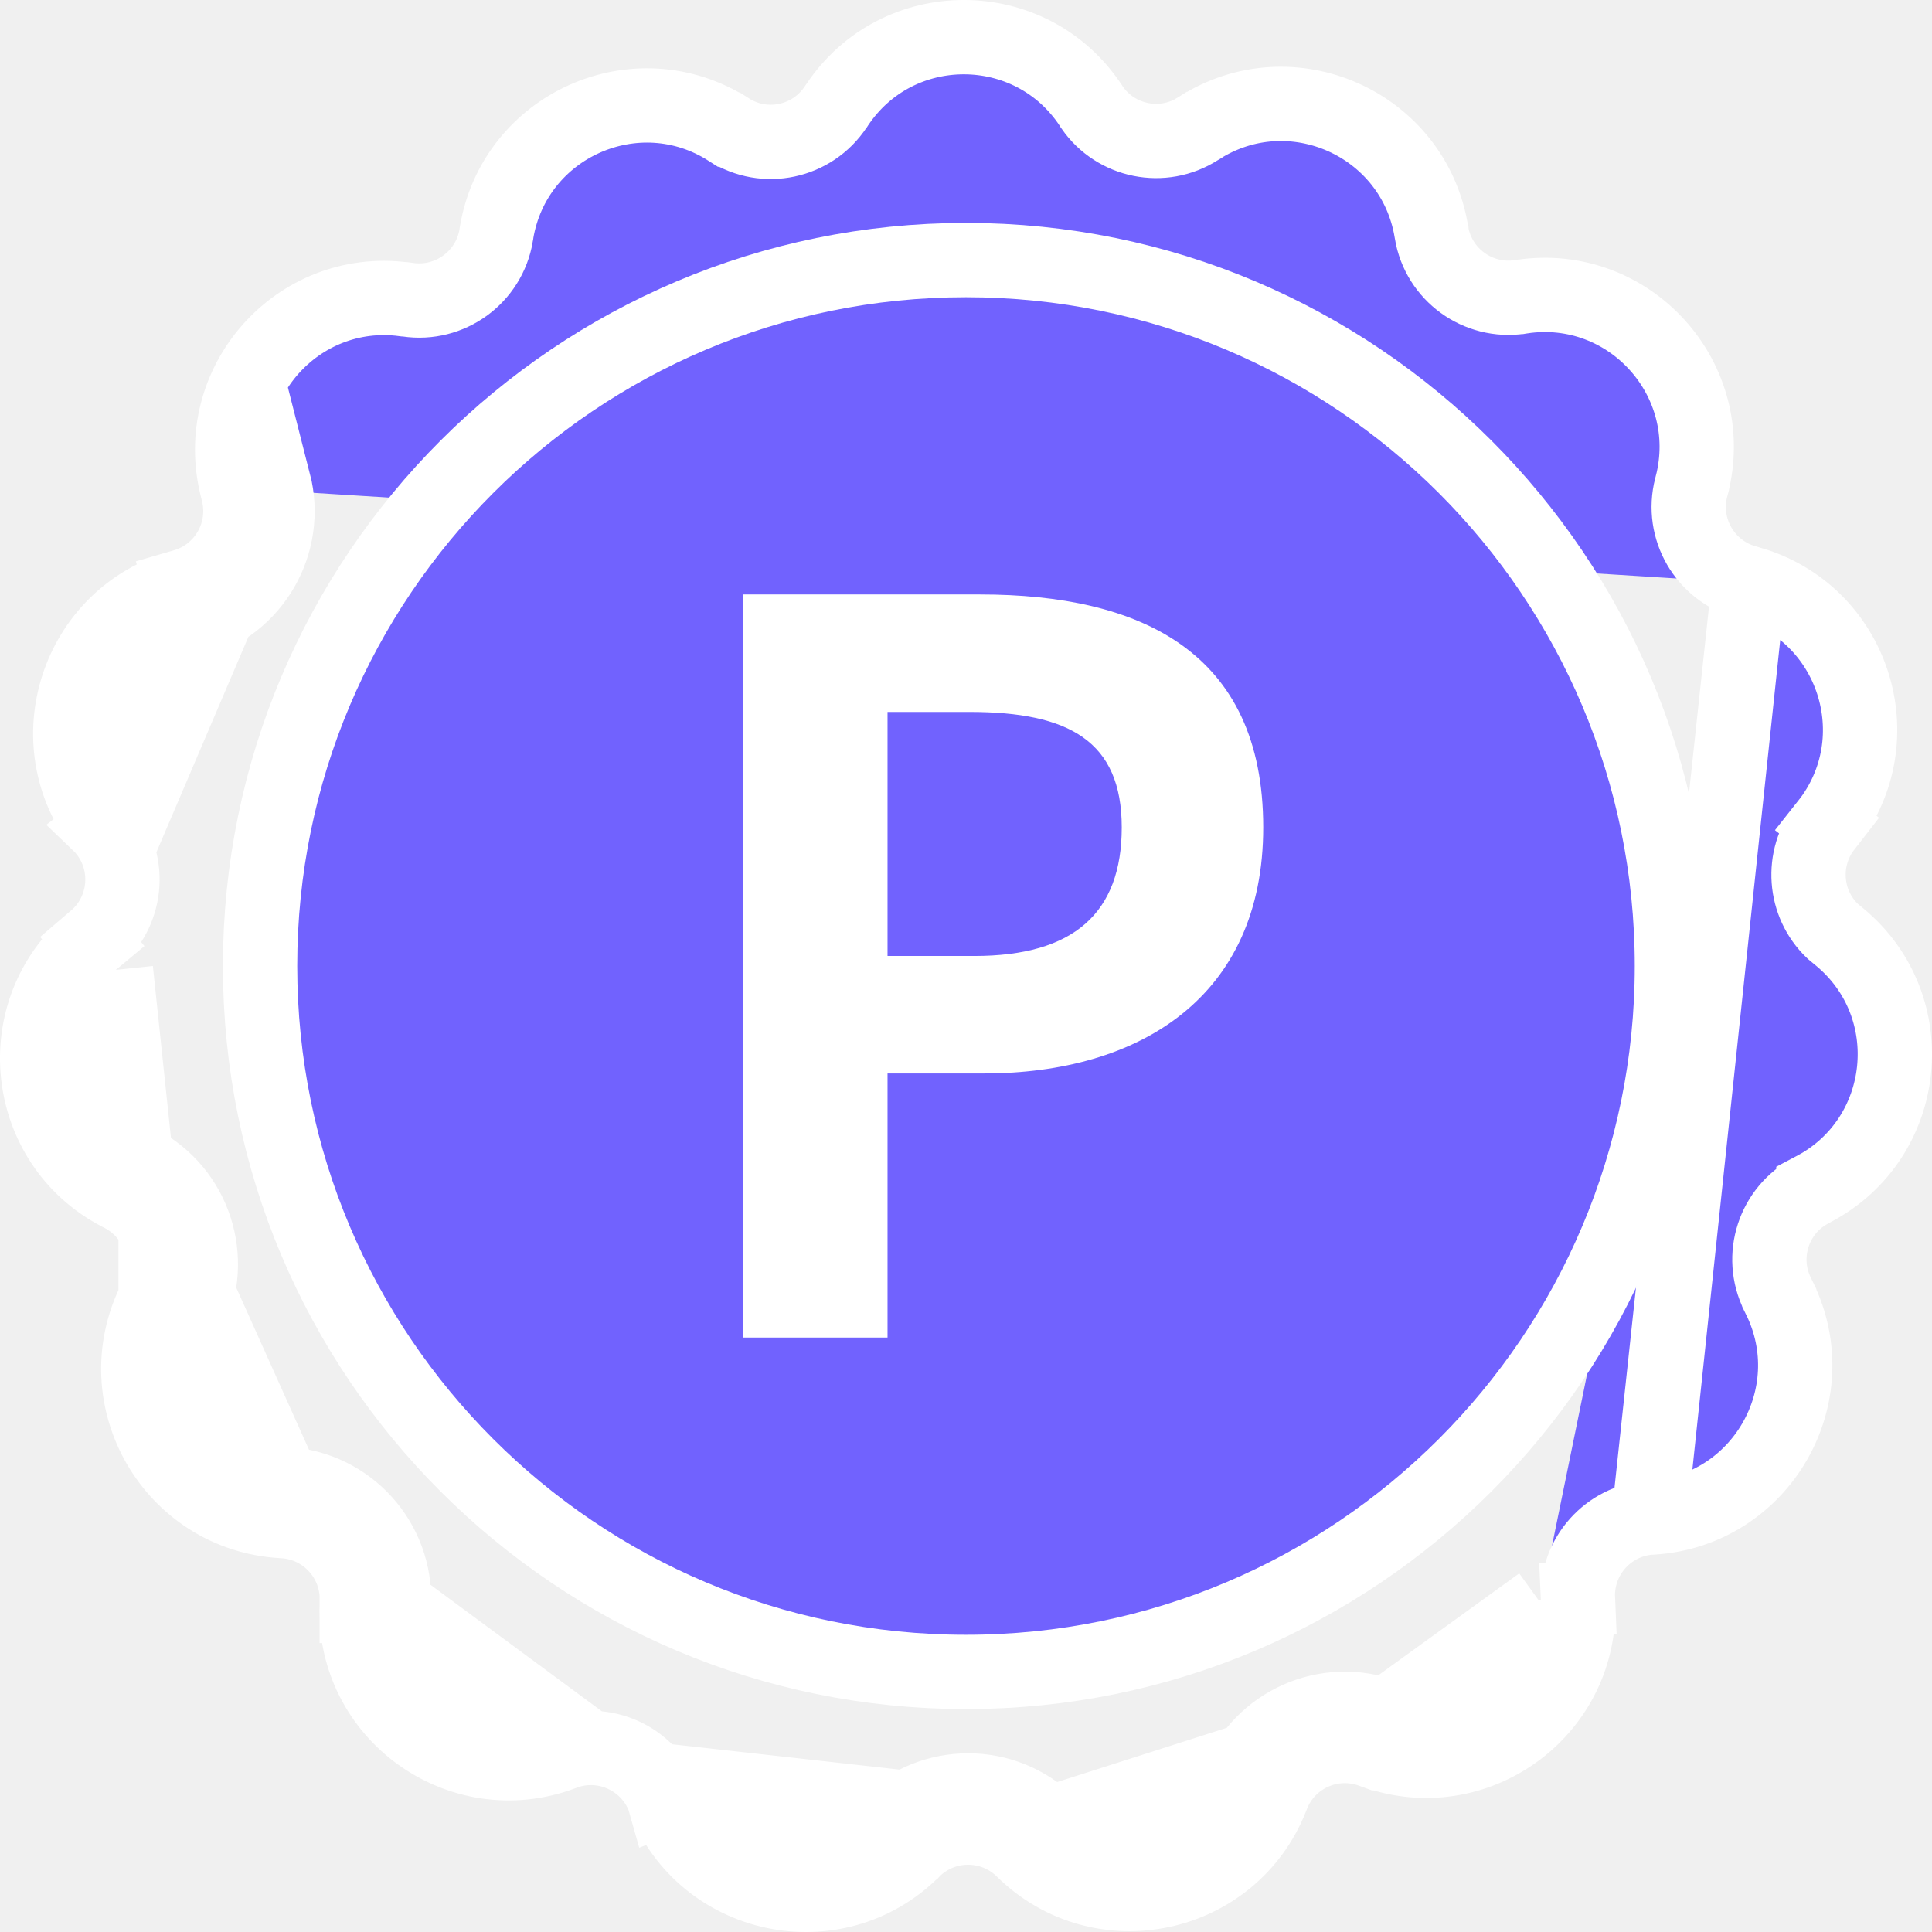
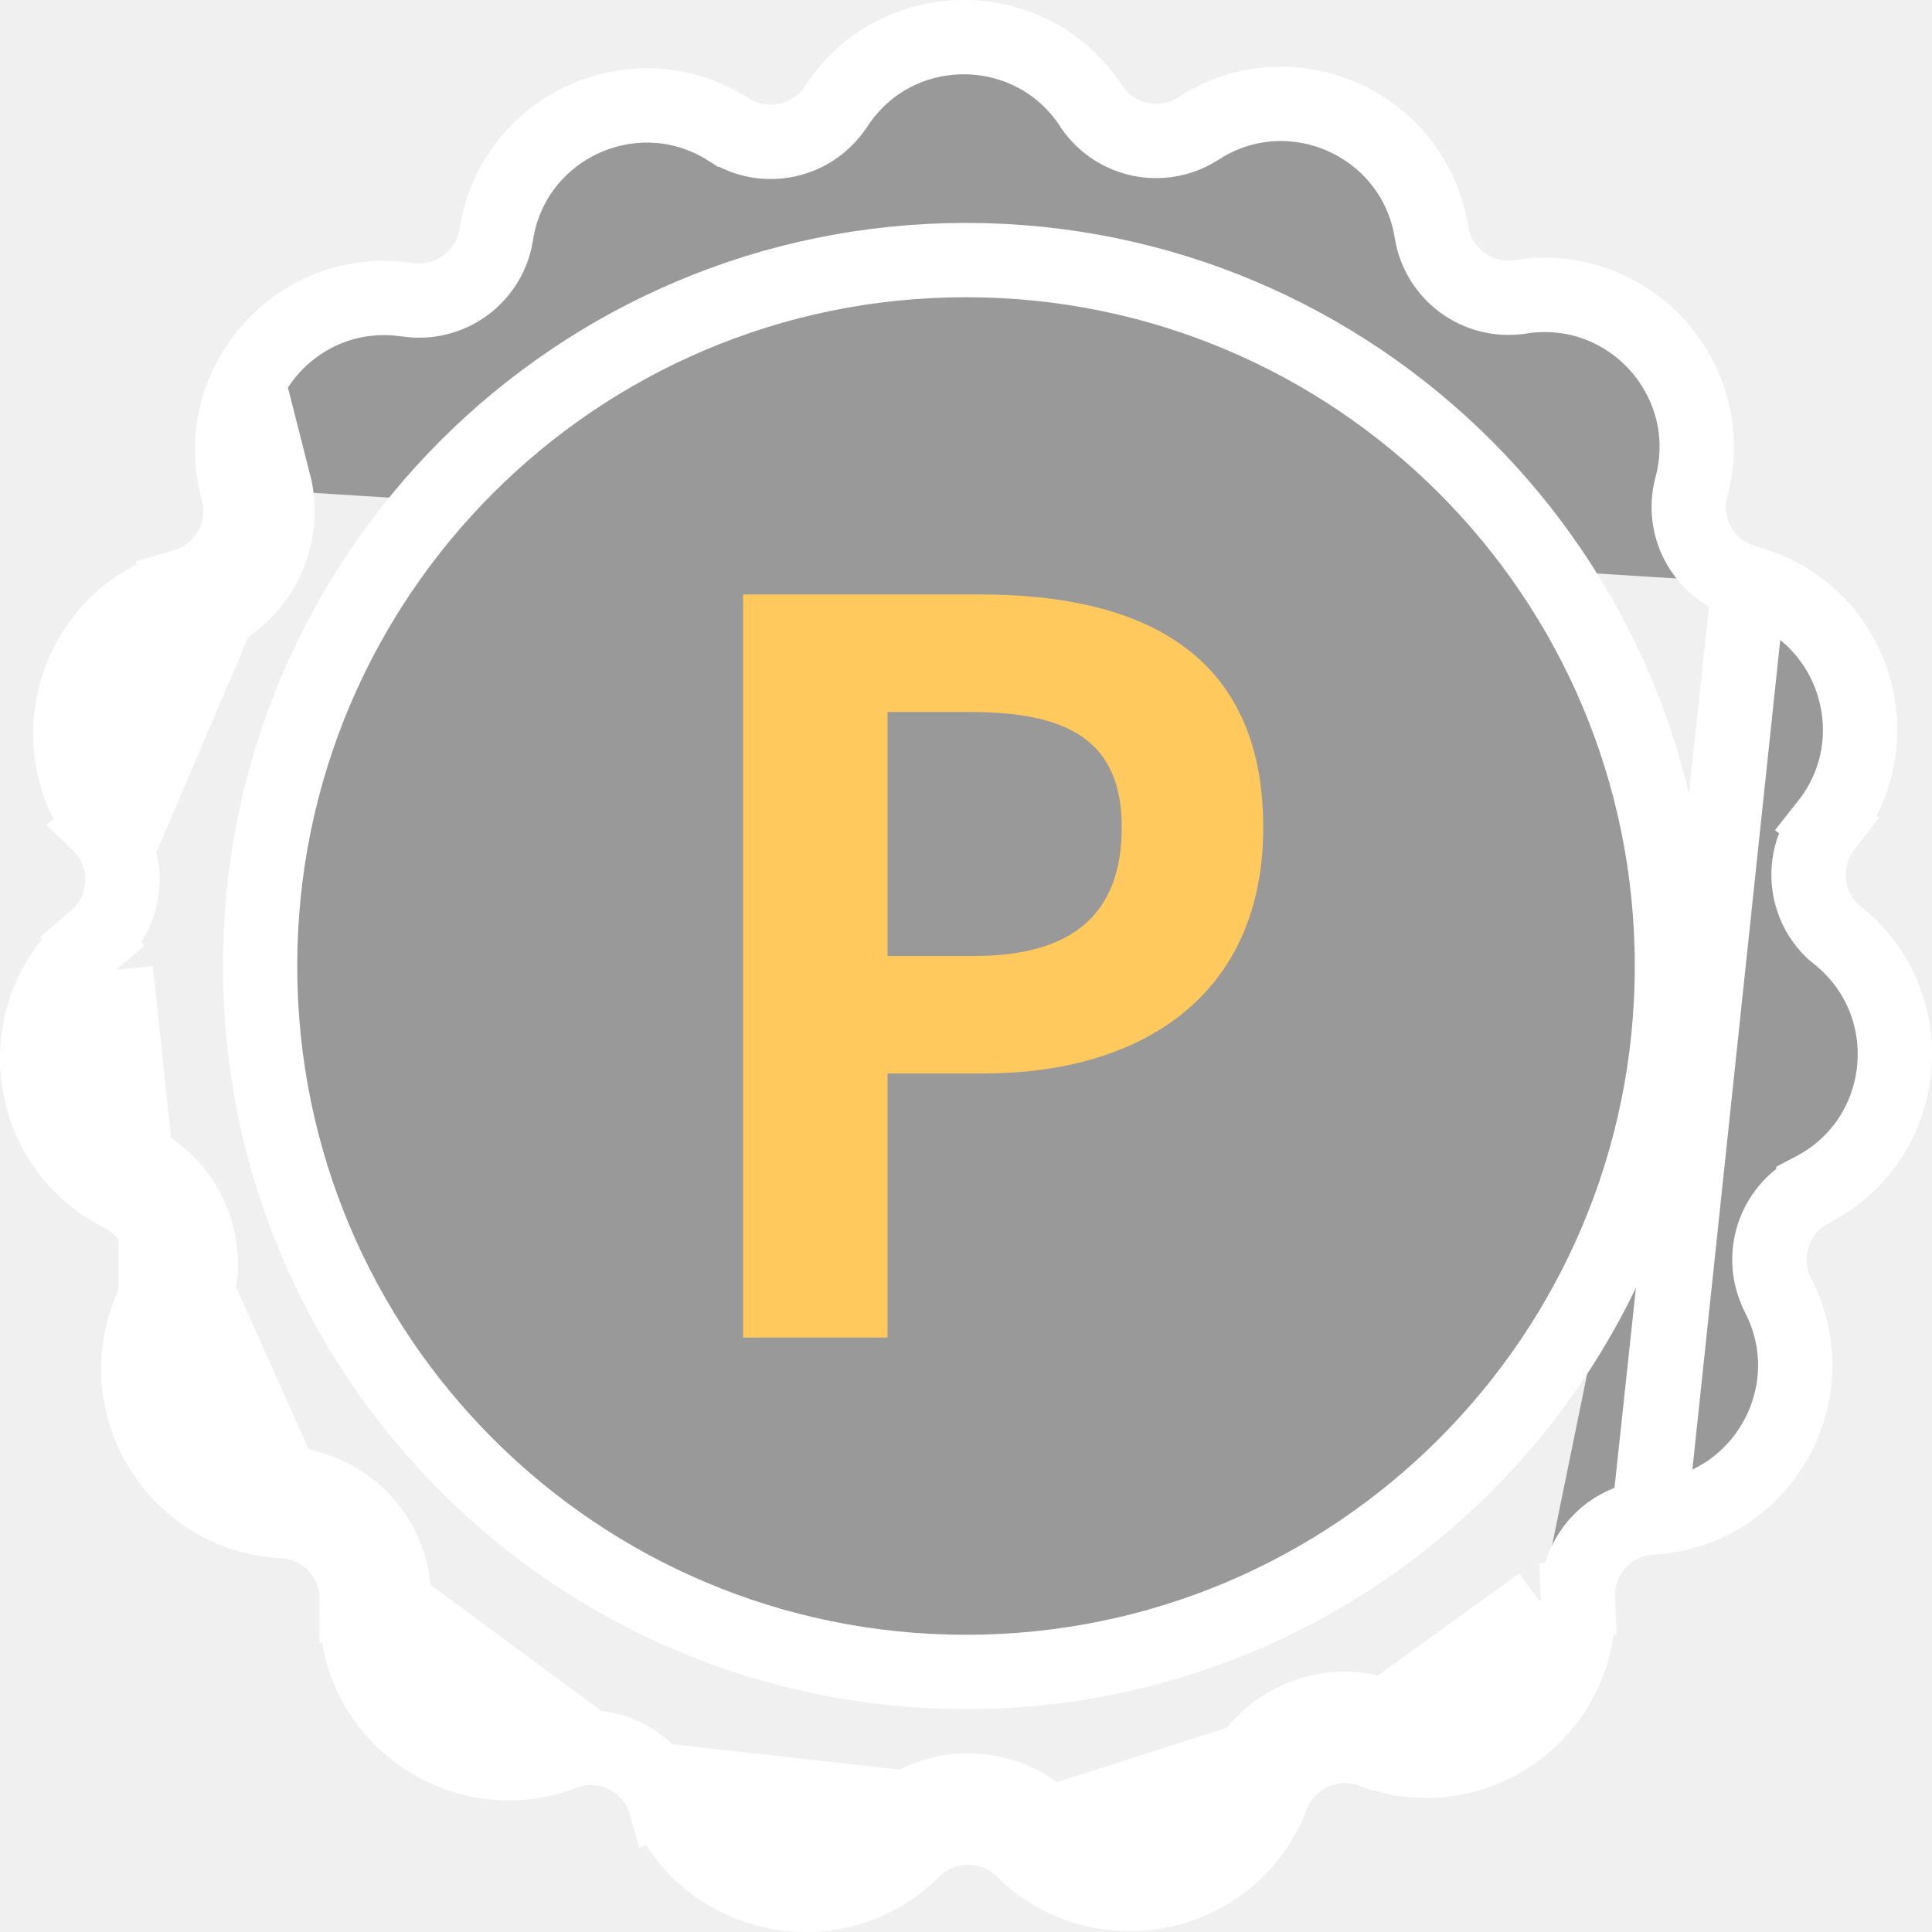
<svg xmlns="http://www.w3.org/2000/svg" width="26" height="26" viewBox="0 0 26 26" fill="none">
-   <path d="M23.536 7.846C24.944 8.242 25.496 9.942 24.59 11.09L24.59 11.089L24.197 10.78L24.589 11.09L24.565 11.121L24.564 11.121C24.227 11.55 24.274 12.16 24.662 12.531L24.76 12.612C25.884 13.546 25.698 15.324 24.404 16.004C24.404 16.005 24.403 16.005 24.402 16.005L24.377 16.019L24.374 16.021C23.869 16.285 23.668 16.905 23.921 17.416L23.922 17.418L23.945 17.465C23.945 17.466 23.945 17.466 23.945 17.466C24.594 18.779 23.697 20.33 22.236 20.422L22.22 20.423H22.204L23.536 7.846ZM23.536 7.846L23.499 7.835L23.499 7.835L23.494 7.834C22.944 7.68 22.617 7.115 22.759 6.562C22.759 6.562 22.759 6.562 22.759 6.562L22.768 6.529L22.768 6.528C23.132 5.108 21.931 3.775 20.48 3.992L20.478 3.992L20.455 3.996C20.455 3.996 20.454 3.996 20.454 3.996C19.888 4.079 19.36 3.696 19.265 3.132C19.265 3.132 19.265 3.131 19.265 3.131L19.263 3.117L19.263 3.116L19.262 3.112C19.02 1.662 17.375 0.93 16.137 1.723L16.136 1.724L16.124 1.731C16.124 1.732 16.124 1.732 16.123 1.732C15.647 2.036 15.018 1.908 14.698 1.448L14.697 1.446L14.681 1.421C13.873 0.195 12.076 0.193 11.264 1.414L11.257 1.425L11.252 1.431L11.248 1.437C10.932 1.917 10.29 2.053 9.808 1.744L9.807 1.744C8.569 0.951 6.924 1.683 6.682 3.133L6.682 3.133L6.677 3.167C6.677 3.167 6.677 3.168 6.677 3.168C6.582 3.733 6.052 4.117 5.487 4.033L5.45 4.028H5.439C4.005 3.839 2.829 5.161 3.19 6.568M23.536 7.846L22.187 20.423H22.204C21.641 20.466 21.211 20.948 21.235 21.514L21.235 21.514L20.736 21.536M3.19 6.568L3.189 6.568L3.674 6.444L3.19 6.568ZM3.19 6.568L3.202 6.617L3.202 6.617C3.344 7.171 3.018 7.735 2.468 7.889L2.468 7.889L2.444 7.896L2.579 8.377M2.579 8.377L2.444 7.896C1.035 8.29 0.482 9.992 1.387 11.14L1.386 11.139L1.78 10.831M2.579 8.377C1.514 8.675 1.095 9.963 1.78 10.831M2.579 8.377L2.603 8.371C3.414 8.144 3.895 7.31 3.686 6.493L1.815 10.875L1.78 10.831M1.78 10.831L1.388 11.141L1.421 11.183L1.422 11.185C1.775 11.632 1.707 12.28 1.269 12.644L1.268 12.644L1.24 12.668L1.56 13.052M1.56 13.052L1.24 12.668L1.24 12.668C0.115 13.602 0.303 15.382 1.598 16.061L1.598 16.061L1.602 16.063L1.643 16.084M1.56 13.052C0.709 13.759 0.851 15.104 1.83 15.618M1.56 13.052L1.83 15.618M1.643 16.084C2.146 16.349 2.346 16.967 2.094 17.478L2.094 17.477L2.542 17.701M1.643 16.084C1.642 16.084 1.641 16.083 1.641 16.083L1.873 15.64M1.643 16.084L1.645 16.085L1.873 15.64M2.542 17.701L2.094 17.479L2.077 17.512L2.076 17.513C1.426 18.826 2.323 20.378 3.786 20.469L3.787 20.469L3.818 20.471L3.849 19.972M2.542 17.701C2.915 16.945 2.618 16.031 1.873 15.64M2.542 17.701L2.524 17.735C2.033 18.728 2.711 19.901 3.817 19.97M3.849 19.972L3.82 20.471L3.819 20.471C4.389 20.507 4.826 20.993 4.801 21.563L4.801 21.574V21.585V21.602M3.849 19.972L3.817 19.97M3.849 19.972C4.691 20.025 5.337 20.742 5.301 21.585M4.801 21.602C4.744 23.064 6.197 24.111 7.568 23.597L7.568 23.597L7.573 23.595L7.587 23.589M4.801 21.602C4.801 21.598 4.801 21.594 4.801 21.59L5.301 21.612M4.801 21.602V21.612H5.301M7.587 23.589C8.123 23.39 8.72 23.657 8.93 24.19L8.931 24.192L8.933 24.199L9.399 24.016L8.935 24.202L8.934 24.201C9.472 25.568 11.234 25.942 12.28 24.909L12.283 24.907L12.291 24.898L11.941 24.542M7.587 23.589C7.586 23.59 7.586 23.59 7.585 23.59L7.409 23.122L7.59 23.588L7.587 23.589ZM11.941 24.542L12.294 24.895L12.293 24.896C12.702 24.494 13.357 24.495 13.766 24.898M11.941 24.542C12.544 23.946 13.514 23.946 14.117 24.542M11.941 24.542L11.929 24.553C11.138 25.334 9.805 25.051 9.399 24.016L14.117 24.542M13.766 24.898C14.813 25.931 16.575 25.557 17.113 24.188L17.114 24.184L17.122 24.163L16.657 23.98M13.766 24.898C13.766 24.898 13.766 24.898 13.766 24.897L14.117 24.542M13.766 24.898L14.117 24.542M16.657 23.98L17.123 24.159L17.123 24.161C17.333 23.628 17.931 23.363 18.467 23.564L18.552 23.595H18.561M16.657 23.98L16.647 24.005C16.241 25.04 14.908 25.323 14.117 24.542M16.657 23.98C16.966 23.192 17.85 22.798 18.642 23.095M18.561 23.595C19.909 24.034 21.298 22.992 21.237 21.558L21.237 21.557L21.235 21.515L20.736 21.536M18.561 23.595C18.53 23.585 18.5 23.575 18.469 23.563L18.642 23.103L18.645 23.095M18.561 23.595H18.642H18.645V23.095M20.736 21.536L20.738 21.579M20.736 21.536L20.738 21.579M20.738 21.579C20.785 22.688 19.685 23.486 18.645 23.095M20.738 21.579L18.642 23.095M18.645 23.095H18.642M18.642 23.095L14.117 24.542M5.301 21.612V21.585M5.301 21.612C5.252 22.722 6.353 23.519 7.392 23.129L5.301 21.585M5.301 21.585L3.817 19.97M3.817 19.97L1.873 15.64M1.873 15.64L1.83 15.618M1.873 15.64L1.83 15.618M12.977 21.806C8.095 21.806 4.137 17.846 4.137 12.961C4.137 8.076 8.095 4.117 12.976 4.117C17.858 4.117 21.816 8.076 21.816 12.961C21.816 17.846 17.859 21.806 12.977 21.806Z" fill="#7162FE" stroke="white" />
-   <circle cx="13" cy="13" r="9.5" fill="#7162FE" stroke="white" />
-   <path d="M10 18V8H13.191C15.345 8 17 8.77 17 11.135C17 13.419 15.332 14.446 13.244 14.446H11.944V18H10ZM11.944 12.865H13.113C14.452 12.865 15.096 12.284 15.096 11.135C15.096 9.973 14.386 9.581 13.047 9.581H11.944V12.865Z" fill="white" />
+   <path d="M23.536 7.846C24.944 8.242 25.496 9.942 24.59 11.09L24.59 11.089L24.197 10.78L24.589 11.09L24.565 11.121L24.564 11.121C24.227 11.55 24.274 12.16 24.662 12.531L24.76 12.612C25.884 13.546 25.698 15.324 24.404 16.004C24.404 16.005 24.403 16.005 24.402 16.005L24.377 16.019L24.374 16.021C23.869 16.285 23.668 16.905 23.921 17.416L23.922 17.418L23.945 17.465C23.945 17.466 23.945 17.466 23.945 17.466C24.594 18.779 23.697 20.33 22.236 20.422L22.22 20.423H22.204L23.536 7.846ZM23.536 7.846L23.499 7.835L23.499 7.835L23.494 7.834C22.944 7.68 22.617 7.115 22.759 6.562C22.759 6.562 22.759 6.562 22.759 6.562L22.768 6.529L22.768 6.528C23.132 5.108 21.931 3.775 20.48 3.992L20.478 3.992L20.455 3.996C20.455 3.996 20.454 3.996 20.454 3.996C19.888 4.079 19.36 3.696 19.265 3.132C19.265 3.132 19.265 3.131 19.265 3.131L19.263 3.117L19.263 3.116L19.262 3.112C19.02 1.662 17.375 0.93 16.137 1.723L16.136 1.724L16.124 1.731C16.124 1.732 16.124 1.732 16.123 1.732C15.647 2.036 15.018 1.908 14.698 1.448L14.697 1.446L14.681 1.421C13.873 0.195 12.076 0.193 11.264 1.414L11.257 1.425L11.252 1.431L11.248 1.437C10.932 1.917 10.29 2.053 9.808 1.744L9.807 1.744C8.569 0.951 6.924 1.683 6.682 3.133L6.682 3.133L6.677 3.167C6.677 3.167 6.677 3.168 6.677 3.168C6.582 3.733 6.052 4.117 5.487 4.033L5.45 4.028H5.439C4.005 3.839 2.829 5.161 3.19 6.568M23.536 7.846L22.187 20.423H22.204C21.641 20.466 21.211 20.948 21.235 21.514L21.235 21.514L20.736 21.536M3.19 6.568L3.189 6.568L3.674 6.444L3.19 6.568ZM3.19 6.568L3.202 6.617L3.202 6.617C3.344 7.171 3.018 7.735 2.468 7.889L2.468 7.889L2.444 7.896L2.579 8.377M2.579 8.377L2.444 7.896C1.035 8.29 0.482 9.992 1.387 11.14L1.386 11.139L1.78 10.831M2.579 8.377C1.514 8.675 1.095 9.963 1.78 10.831M2.579 8.377L2.603 8.371C3.414 8.144 3.895 7.31 3.686 6.493L1.815 10.875L1.78 10.831M1.78 10.831L1.388 11.141L1.421 11.183L1.422 11.185C1.775 11.632 1.707 12.28 1.269 12.644L1.268 12.644L1.24 12.668L1.56 13.052M1.56 13.052L1.24 12.668L1.24 12.668C0.115 13.602 0.303 15.382 1.598 16.061L1.598 16.061L1.602 16.063L1.643 16.084M1.56 13.052C0.709 13.759 0.851 15.104 1.83 15.618M1.56 13.052L1.83 15.618M1.643 16.084C2.146 16.349 2.346 16.967 2.094 17.478L2.094 17.477L2.542 17.701M1.643 16.084C1.642 16.084 1.641 16.083 1.641 16.083L1.873 15.64M1.643 16.084L1.645 16.085L1.873 15.64M2.542 17.701L2.094 17.479L2.077 17.512L2.076 17.513C1.426 18.826 2.323 20.378 3.786 20.469L3.787 20.469L3.818 20.471L3.849 19.972M2.542 17.701C2.915 16.945 2.618 16.031 1.873 15.64M2.542 17.701L2.524 17.735C2.033 18.728 2.711 19.901 3.817 19.97M3.849 19.972L3.82 20.471L3.819 20.471C4.389 20.507 4.826 20.993 4.801 21.563L4.801 21.574V21.585V21.602M3.849 19.972L3.817 19.97M3.849 19.972C4.691 20.025 5.337 20.742 5.301 21.585M4.801 21.602C4.744 23.064 6.197 24.111 7.568 23.597L7.568 23.597L7.573 23.595L7.587 23.589M4.801 21.602C4.801 21.598 4.801 21.594 4.801 21.59L5.301 21.612M4.801 21.602V21.612H5.301M7.587 23.589C8.123 23.39 8.72 23.657 8.93 24.19L8.931 24.192L8.933 24.199L9.399 24.016L8.935 24.202L8.934 24.201C9.472 25.568 11.234 25.942 12.28 24.909L12.283 24.907L12.291 24.898L11.941 24.542M7.587 23.589C7.586 23.59 7.586 23.59 7.585 23.59L7.409 23.122L7.59 23.588L7.587 23.589ZM11.941 24.542L12.294 24.895L12.293 24.896C12.702 24.494 13.357 24.495 13.766 24.898M11.941 24.542C12.544 23.946 13.514 23.946 14.117 24.542M11.941 24.542L11.929 24.553C11.138 25.334 9.805 25.051 9.399 24.016L14.117 24.542M13.766 24.898C14.813 25.931 16.575 25.557 17.113 24.188L17.114 24.184L17.122 24.163L16.657 23.98M13.766 24.898C13.766 24.898 13.766 24.898 13.766 24.897L14.117 24.542M13.766 24.898L14.117 24.542M16.657 23.98L17.123 24.159L17.123 24.161C17.333 23.628 17.931 23.363 18.467 23.564L18.552 23.595H18.561M16.657 23.98L16.647 24.005C16.241 25.04 14.908 25.323 14.117 24.542M16.657 23.98C16.966 23.192 17.85 22.798 18.642 23.095M18.561 23.595C19.909 24.034 21.298 22.992 21.237 21.558L21.237 21.557L21.235 21.515L20.736 21.536M18.561 23.595C18.53 23.585 18.5 23.575 18.469 23.563L18.642 23.103L18.645 23.095M18.561 23.595H18.642H18.645V23.095M20.736 21.536L20.738 21.579M20.736 21.536L20.738 21.579M20.738 21.579C20.785 22.688 19.685 23.486 18.645 23.095M20.738 21.579L18.642 23.095M18.645 23.095H18.642M18.642 23.095L14.117 24.542M5.301 21.612V21.585M5.301 21.612C5.252 22.722 6.353 23.519 7.392 23.129L5.301 21.585M5.301 21.585L3.817 19.97M3.817 19.97L1.873 15.64M1.873 15.64L1.83 15.618M1.873 15.64L1.83 15.618M12.977 21.806C8.095 21.806 4.137 17.846 4.137 12.961C4.137 8.076 8.095 4.117 12.976 4.117C17.858 4.117 21.816 8.076 21.816 12.961C21.816 17.846 17.859 21.806 12.977 21.806Z" fill="#999999" stroke="white" />
+   <circle cx="13" cy="13" r="9.5" fill="#999999" stroke="white" />
+   <path d="M10 18V8H13.191C15.345 8 17 8.77 17 11.135C17 13.419 15.332 14.446 13.244 14.446H11.944V18H10ZM11.944 12.865H13.113C14.452 12.865 15.096 12.284 15.096 11.135C15.096 9.973 14.386 9.581 13.047 9.581H11.944V12.865Z" fill="#FFC95D" />
</svg>
